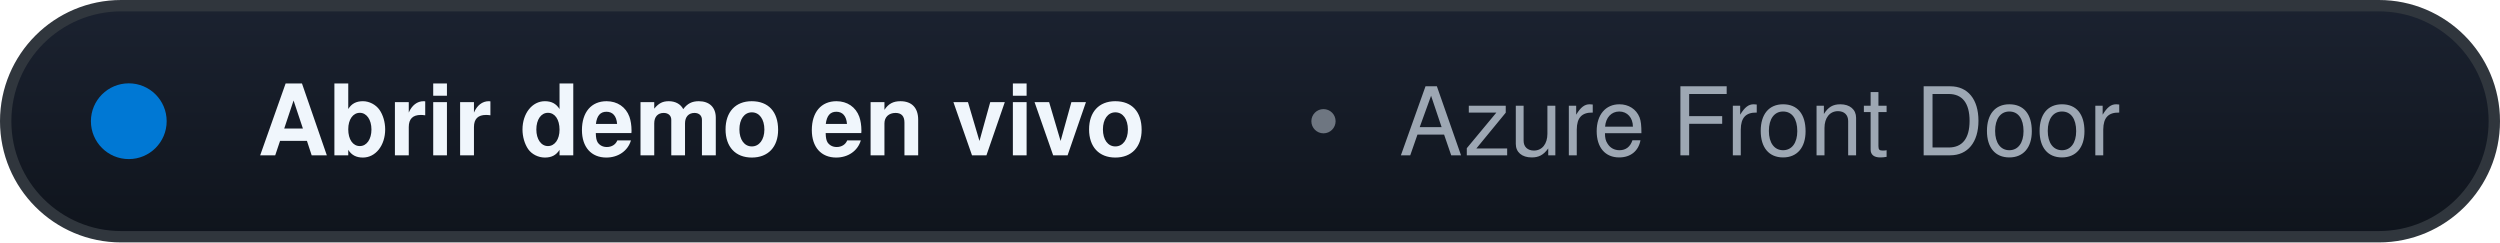
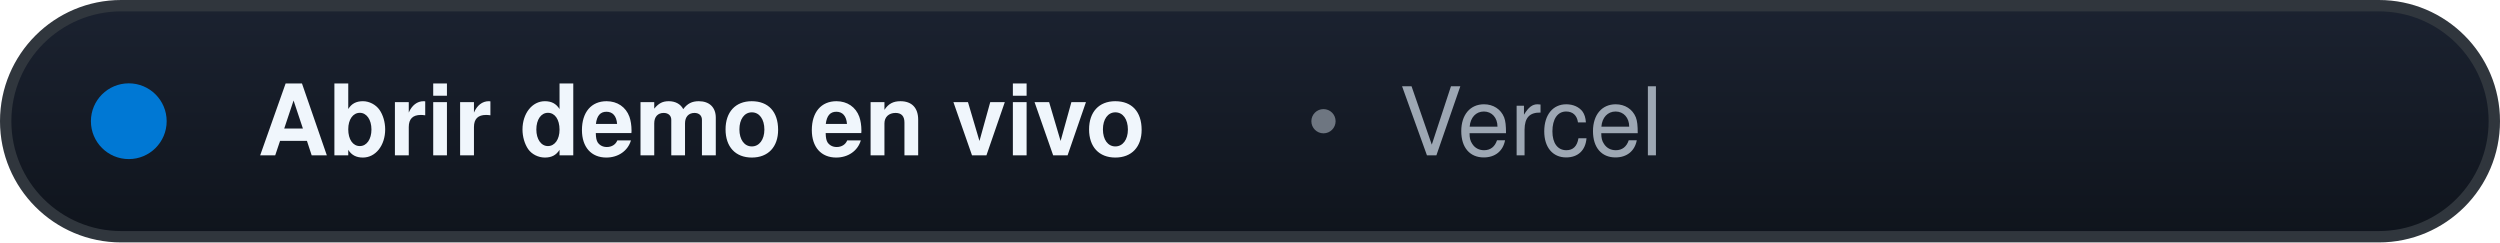
- <svg xmlns="http://www.w3.org/2000/svg" width="330" height="32" viewBox="0 0 330 32" role="img" aria-label="Abrir demo en vivo Azure Front Door">
+ <svg xmlns="http://www.w3.org/2000/svg" width="330" height="32" viewBox="0 0 330 32" role="img" aria-label="Abrir demo en vivo Vercel">
  <defs>
    <linearGradient id="fondo" x1="0" y1="0" x2="0" y2="1">
      <stop offset="0" stop-color="#1B2230" />
      <stop offset="1" stop-color="#0F141C" />
    </linearGradient>
  </defs>
  <rect x=".75" y=".75" width="328.5" height="30.5" rx="15.25" fill="url(#fondo)" stroke="#30363D" stroke-width="1.5" />
  <g font-family="Segoe UI, -apple-system, BlinkMacSystemFont, Helvetica, Arial, sans-serif">
    <circle cx="17" cy="16.0" r="5" fill="#0078D4" />
    <text x="34" y="20.5" font-size="13" font-weight="700" fill="#F0F6FC">Abrir demo en vivo</text>
    <circle cx="174.7" cy="16.0" r="1.6" fill="#6E7681" />
-     <text x="184.7" y="20.5" font-size="12.5" fill="#9DA7B3">Azure Front Door</text>
+     <text x="184.7" y="20.5" font-size="12.5" fill="#9DA7B3">Vercel</text>
  </g>
</svg>
